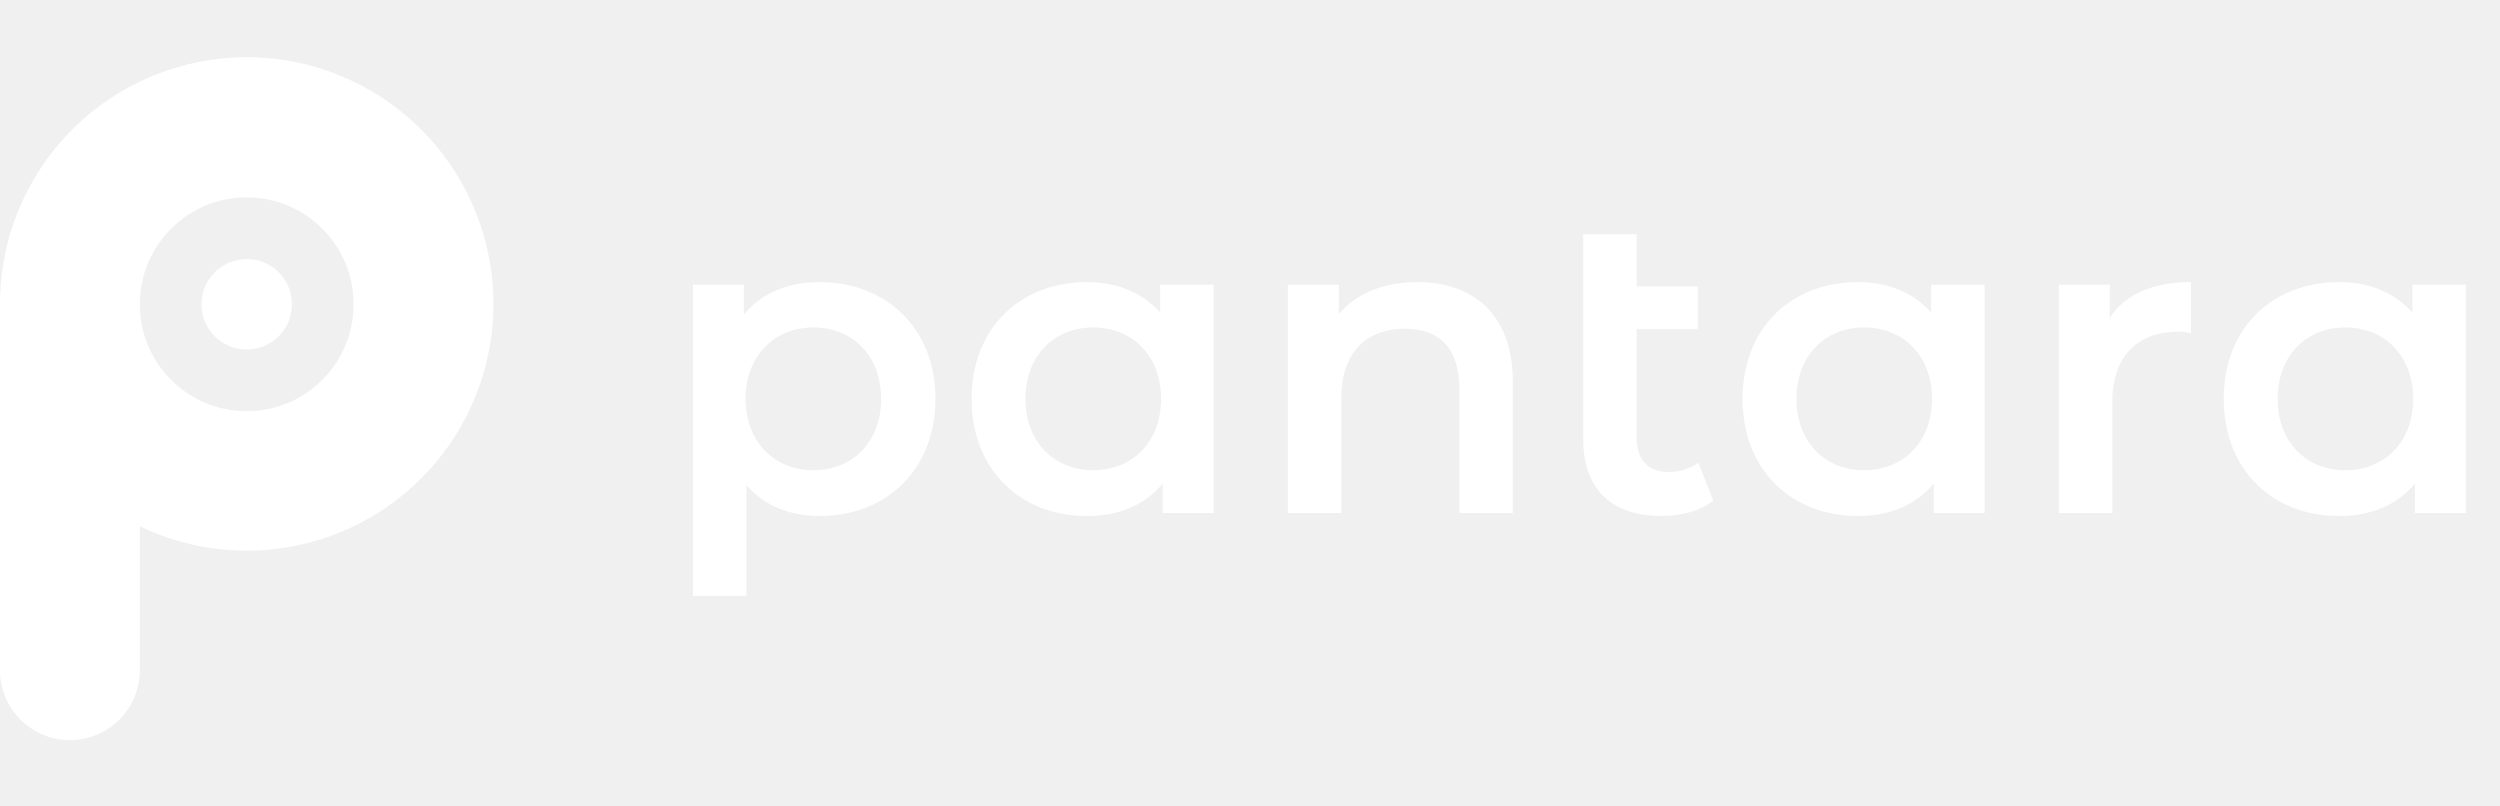
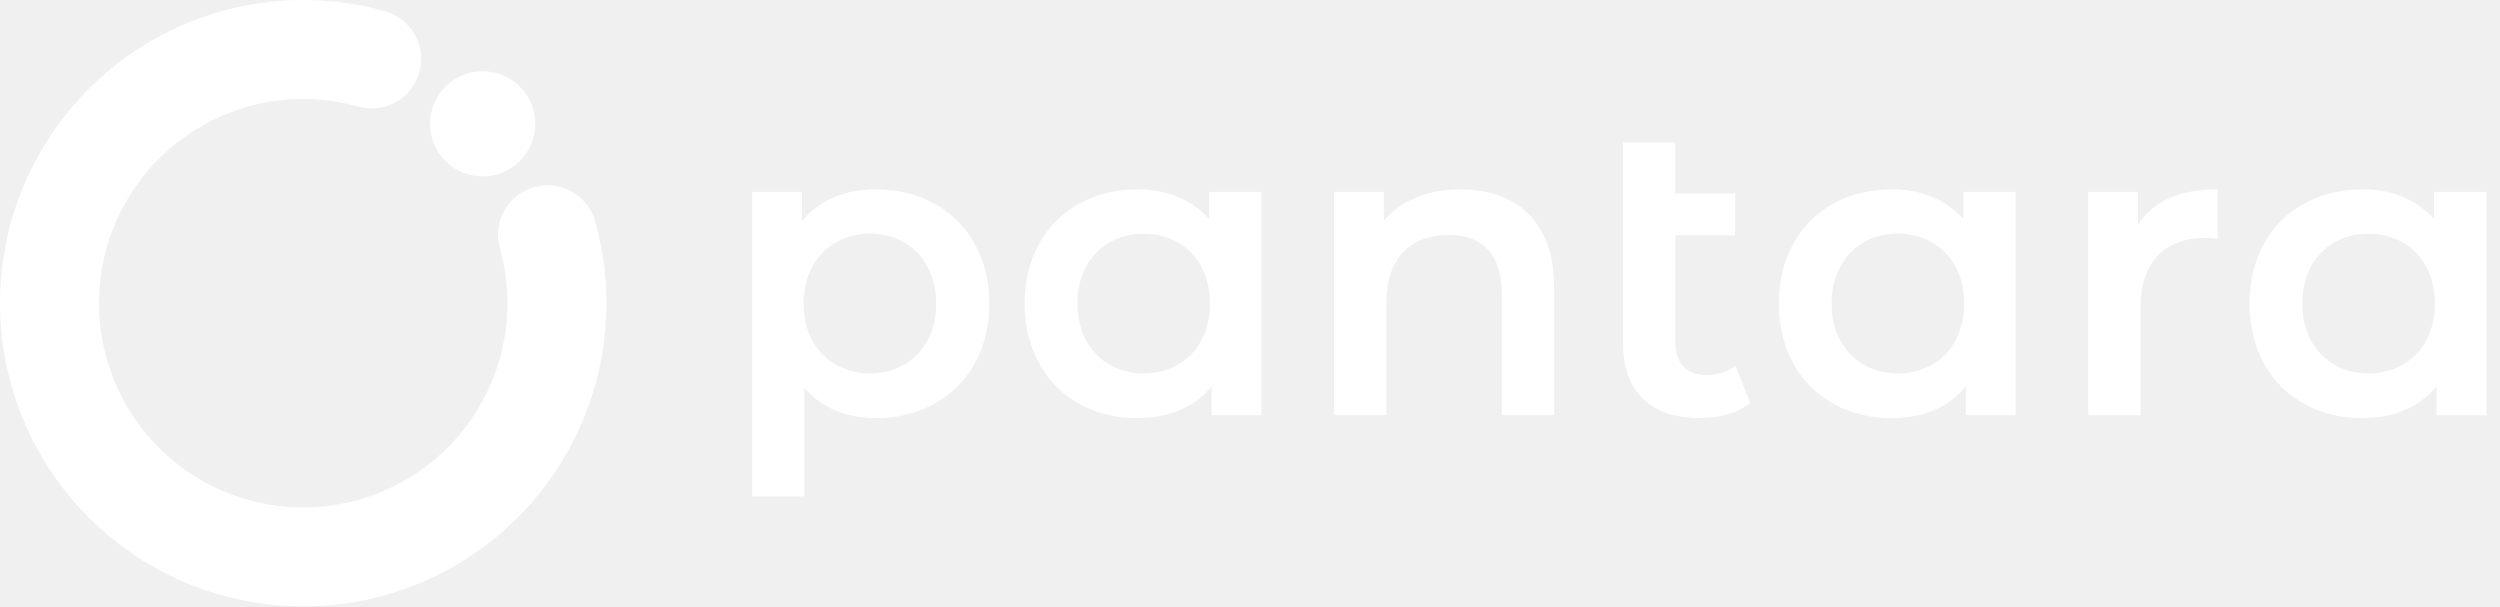
- <svg xmlns="http://www.w3.org/2000/svg" fill="#ffffff" viewBox="0 30 608 196">
-   <g transform="translate(-68 0)">
-     <path fill="#ffffff" fill-rule="evenodd" d="M68 104A60 60 0 1 1 102 158V193A17 17 0 0 1 68 193Z M154 104A26 26 0 1 0 102 104A26 26 0 1 0 154 104Z" />
-     <circle fill="#ffffff" cx="128" cy="104" r="11" />
-   </g>
-   <path fill="#ffffff" transform="translate(160 0)" d="M39.312 98.608C31.72 98.608 25.272 101.208 20.904 106.512V99.232H8.528V174.944H21.528V148.008C26.0 153.104 32.24 155.496 39.312 155.496C55.536 155.496 67.496 144.264 67.496 127.0C67.496 109.84 55.536 98.608 39.312 98.608ZM37.856 144.368C28.496 144.368 21.32 137.608 21.32 127.0C21.32 116.392 28.496 109.632 37.856 109.632C47.216 109.632 54.288 116.392 54.288 127.0C54.288 137.608 47.216 144.368 37.856 144.368Z M122.16 99.232V105.992C117.688 101.0 111.448 98.608 104.376 98.608C88.152 98.608 76.296 109.736 76.296 127.0C76.296 144.264 88.152 155.496 104.376 155.496C111.968 155.496 118.416 152.896 122.784 147.592V154.768H135.16V99.232ZM105.832 144.368C96.472 144.368 89.4 137.608 89.4 127.0C89.4 116.392 96.472 109.632 105.832 109.632C115.296 109.632 122.368 116.392 122.368 127.0C122.368 137.608 115.296 144.368 105.832 144.368Z M184.728 98.608C176.616 98.608 169.856 101.312 165.592 106.408V99.232H153.216V154.768H166.216V126.688C166.216 115.56 172.456 109.944 181.712 109.944C190.032 109.944 194.92 114.728 194.92 124.608V154.768H207.92V122.944C207.92 106.2 198.04 98.608 184.728 98.608Z M253.016 142.496C251.04 144.056 248.44 144.784 245.736 144.784C240.848 144.784 238.04 141.872 238.04 136.464V110.048H252.912V99.648H238.04V86.96H225.04V136.776C225.04 149.048 232.008 155.496 244.176 155.496C248.856 155.496 253.536 154.248 256.656 151.752Z M309.656 99.232V105.992C305.184 101.0 298.944 98.608 291.872 98.608C275.648 98.608 263.792 109.736 263.792 127.0C263.792 144.264 275.648 155.496 291.872 155.496C299.464 155.496 305.912 152.896 310.28 147.592V154.768H322.656V99.232ZM293.328 144.368C283.968 144.368 276.896 137.608 276.896 127.0C276.896 116.392 283.968 109.632 293.328 109.632C302.792 109.632 309.864 116.392 309.864 127.0C309.864 137.608 302.792 144.368 293.328 144.368Z M353.088 107.344V99.232H340.712V154.768H353.712V127.832C353.712 116.496 359.952 110.672 369.832 110.672C370.768 110.672 371.704 110.776 372.848 110.984V98.608C363.592 98.608 356.832 101.52 353.088 107.344Z M426.68 99.232V105.992C422.208 101.0 415.968 98.608 408.896 98.608C392.672 98.608 380.816 109.736 380.816 127.0C380.816 144.264 392.672 155.496 408.896 155.496C416.488 155.496 422.936 152.896 427.304 147.592V154.768H439.68V99.232ZM410.352 144.368C400.992 144.368 393.92 137.608 393.92 127.0C393.92 116.392 400.992 109.632 410.352 109.632C419.816 109.632 426.888 116.392 426.888 127.0C426.888 137.608 419.816 144.368 410.352 144.368Z" />
+ <svg xmlns="http://www.w3.org/2000/svg" fill="#ffffff" viewBox="30 30 808 196" width="808" height="196">
+   <path fill="#ffffff" d="M222.37 101.56A98 98 0 1 1 154.44 33.63A16 16 0 0 1 145.81 64.45A66 66 0 1 0 191.55 110.19A16 16 0 0 1 222.37 101.56Z" />
+   <circle fill="#ffffff" cx="185.98" cy="70.02" r="17" />
+   <path fill="#ffffff" transform="translate(262 29) scale(1.3)" d="M39.312 47.84C31.72 47.84 25.272 50.44 20.904 55.744V48.464H8.528V124.176H21.528V97.24C26.0 102.336 32.24 104.728 39.312 104.728C55.536 104.728 67.496 93.496 67.496 76.232C67.496 59.072 55.536 47.84 39.312 47.84ZM37.856 93.6C28.496 93.6 21.32 86.84 21.32 76.232C21.32 65.624 28.496 58.864 37.856 58.864C47.216 58.864 54.288 65.624 54.288 76.232C54.288 86.84 47.216 93.6 37.856 93.6Z M122.16 48.464V55.224C117.688 50.232 111.448 47.84 104.376 47.84C88.152 47.84 76.296 58.968 76.296 76.232C76.296 93.496 88.152 104.728 104.376 104.728C111.968 104.728 118.416 102.128 122.784 96.824V104.0H135.16V48.464ZM105.832 93.6C96.472 93.6 89.4 86.84 89.4 76.232C89.4 65.624 96.472 58.864 105.832 58.864C115.296 58.864 122.368 65.624 122.368 76.232C122.368 86.84 115.296 93.6 105.832 93.6Z M184.728 47.84C176.616 47.84 169.856 50.544 165.592 55.64V48.464H153.216V104.0H166.216V75.92C166.216 64.792 172.456 59.176 181.712 59.176C190.032 59.176 194.92 63.96 194.92 73.84V104.0H207.92V72.176C207.92 55.432 198.04 47.84 184.728 47.84Z M253.016 91.728C251.04 93.288 248.44 94.016 245.736 94.016C240.848 94.016 238.04 91.104 238.04 85.696V59.28H252.912V48.88H238.04V36.192H225.04V86.008C225.04 98.28 232.008 104.728 244.176 104.728C248.856 104.728 253.536 103.48 256.656 100.984Z M309.656 48.464V55.224C305.184 50.232 298.944 47.84 291.872 47.84C275.648 47.84 263.792 58.968 263.792 76.232C263.792 93.496 275.648 104.728 291.872 104.728C299.464 104.728 305.912 102.128 310.28 96.824V104.0H322.656V48.464ZM293.328 93.6C283.968 93.6 276.896 86.84 276.896 76.232C276.896 65.624 283.968 58.864 293.328 58.864C302.792 58.864 309.864 65.624 309.864 76.232C309.864 86.84 302.792 93.6 293.328 93.6Z M353.088 56.576V48.464H340.712V104.0H353.712V77.064C353.712 65.728 359.952 59.904 369.832 59.904C370.768 59.904 371.704 60.008 372.848 60.216V47.84C363.592 47.84 356.832 50.752 353.088 56.576Z M426.68 48.464V55.224C422.208 50.232 415.968 47.84 408.896 47.84C392.672 47.84 380.816 58.968 380.816 76.232C380.816 93.496 392.672 104.728 408.896 104.728C416.488 104.728 422.936 102.128 427.304 96.824V104.0H439.68V48.464ZM410.352 93.6C400.992 93.6 393.92 86.84 393.92 76.232C393.92 65.624 400.992 58.864 410.352 58.864C419.816 58.864 426.888 65.624 426.888 76.232C426.888 86.84 419.816 93.6 410.352 93.6Z" />
</svg>
